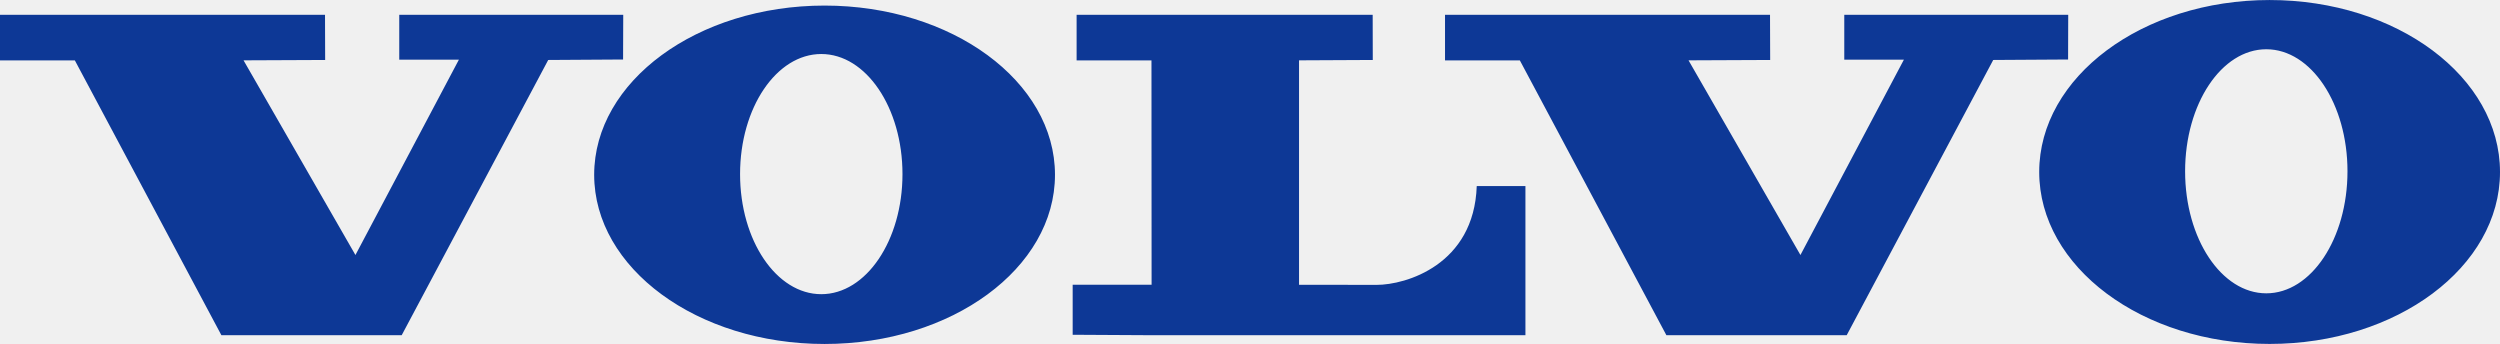
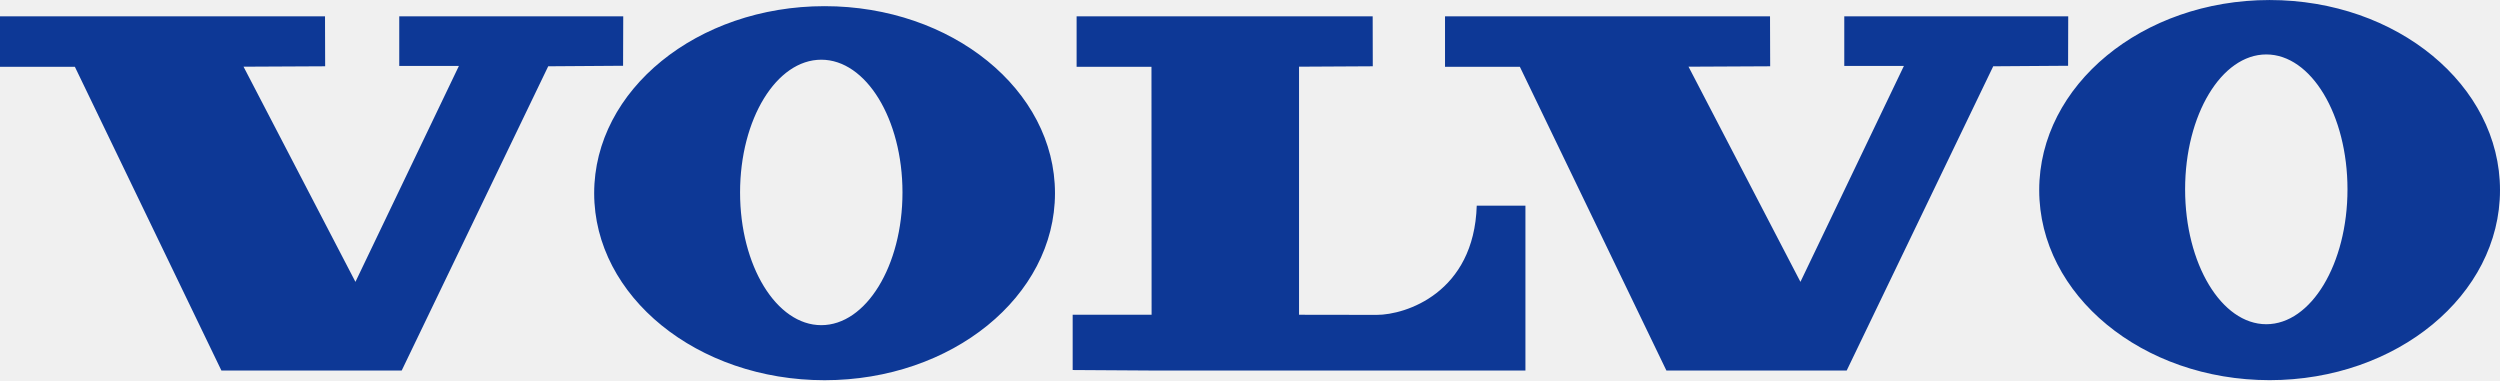
- <svg xmlns="http://www.w3.org/2000/svg" height="344" viewBox="0 0 800 110.066" width="2500">
-   <path d="m0 4.723v14.607h23.959l46.887 87.931h57.697l46.887-88.077 23.955-.151.052-14.31h-71.676v14.36h19.088l-33.109 62.512-35.807-62.294 26.117-.117-.046-14.461zm462.405 0v14.607h23.952l46.888 87.931h57.699l46.887-88.077 23.958-.151.043-14.31h-71.663v14.36h19.08l-33.108 62.512-35.811-62.294 26.125-.117-.049-14.461zm-117.89 0v14.607h23.955l.04 71.788h-25.255v16.001l25.272.143h119.612v-47.73h-15.581c-.854 25.271-22.776 31.62-32.01 31.62-8.461 0-24.855-.033-24.855-.033v-71.818l23.595-.118-.032-14.461h-94.741zm-81.707 89.407c-14.355 0-25.986-17.195-25.986-38.417 0-21.227 11.631-38.435 25.986-38.435 14.351 0 25.986 17.208 25.986 38.435 0 21.222-11.635 38.417-25.986 38.417zm1.056-92.353c-40.72 0-73.729 24.247-73.729 54.145 0 29.9 33.008 54.144 73.729 54.144 40.717 0 73.731-24.244 73.731-54.144 0-29.898-33.014-54.145-73.731-54.145zm461.351 92.08c-14.35 0-25.98-17.48-25.98-39.053 0-21.565 11.631-39.049 25.98-39.049 14.352 0 25.98 17.484 25.98 39.049.001 21.572-11.628 39.053-25.98 39.053zm1.061-93.857c-40.729 0-73.728 24.642-73.728 55.028 0 30.385 32.998 55.022 73.728 55.022 40.714 0 73.724-24.637 73.724-55.022 0-30.386-33.01-55.028-73.724-55.028z" fill="#0d3896" fill-rule="evenodd" />
+ <svg xmlns="http://www.w3.org/2000/svg" width="789" height="120" viewBox="0 0 789 120" fill="none">
+   <g clip-path="url(#clip0_7_59)">
+     <path fill-rule="evenodd" clip-rule="evenodd" d="M0 5.156V21.08H23.63L69.872 116.935H126.776L173.018 20.92L196.643 20.756L196.695 5.156H126.004V20.81H144.83L112.176 88.956L76.861 21.048L102.619 20.92L102.574 5.156H0ZM456.047 5.156V21.08H479.67L525.913 116.935H582.818L629.061 20.92L652.689 20.756L652.732 5.156H582.054V20.81H600.872L568.219 88.956L532.9 21.048L558.666 20.92L558.618 5.156H456.047ZM339.778 5.156V21.08H363.404L363.443 99.337H338.535V116.78L363.46 116.936H481.427V64.904H466.06C465.218 92.453 443.597 99.374 434.49 99.374C426.146 99.374 409.977 99.338 409.977 99.338V21.048L433.248 20.919L433.216 5.155L339.778 5.156ZM259.194 102.62C245.037 102.62 233.566 83.876 233.566 60.741C233.566 37.601 245.037 18.843 259.194 18.843C273.348 18.843 284.823 37.601 284.823 60.741C284.823 83.876 273.348 102.62 259.194 102.62ZM260.236 1.945C220.076 1.945 187.521 28.377 187.521 60.969C187.521 93.564 220.075 119.992 260.236 119.992C300.393 119.992 332.953 93.564 332.953 60.969C332.953 28.377 300.393 1.945 260.236 1.945ZM715.243 102.323C701.091 102.323 689.62 83.267 689.62 59.75C689.62 36.242 701.092 17.182 715.243 17.182C729.398 17.182 740.866 36.242 740.866 59.75C740.867 83.266 729.398 102.323 715.243 102.323ZM716.29 0.008C676.121 0.008 643.575 26.87 643.575 59.995C643.575 93.118 676.12 119.975 716.29 119.975C756.444 119.975 789 93.118 789 59.995C789 26.87 756.444 0.008 716.29 0.008Z" fill="#0D3896" />
+   </g>
+   <defs>
+     <clipPath id="clip0_7_59">
+       <rect width="789" height="120" fill="white" />
+     </clipPath>
+   </defs>
</svg>
